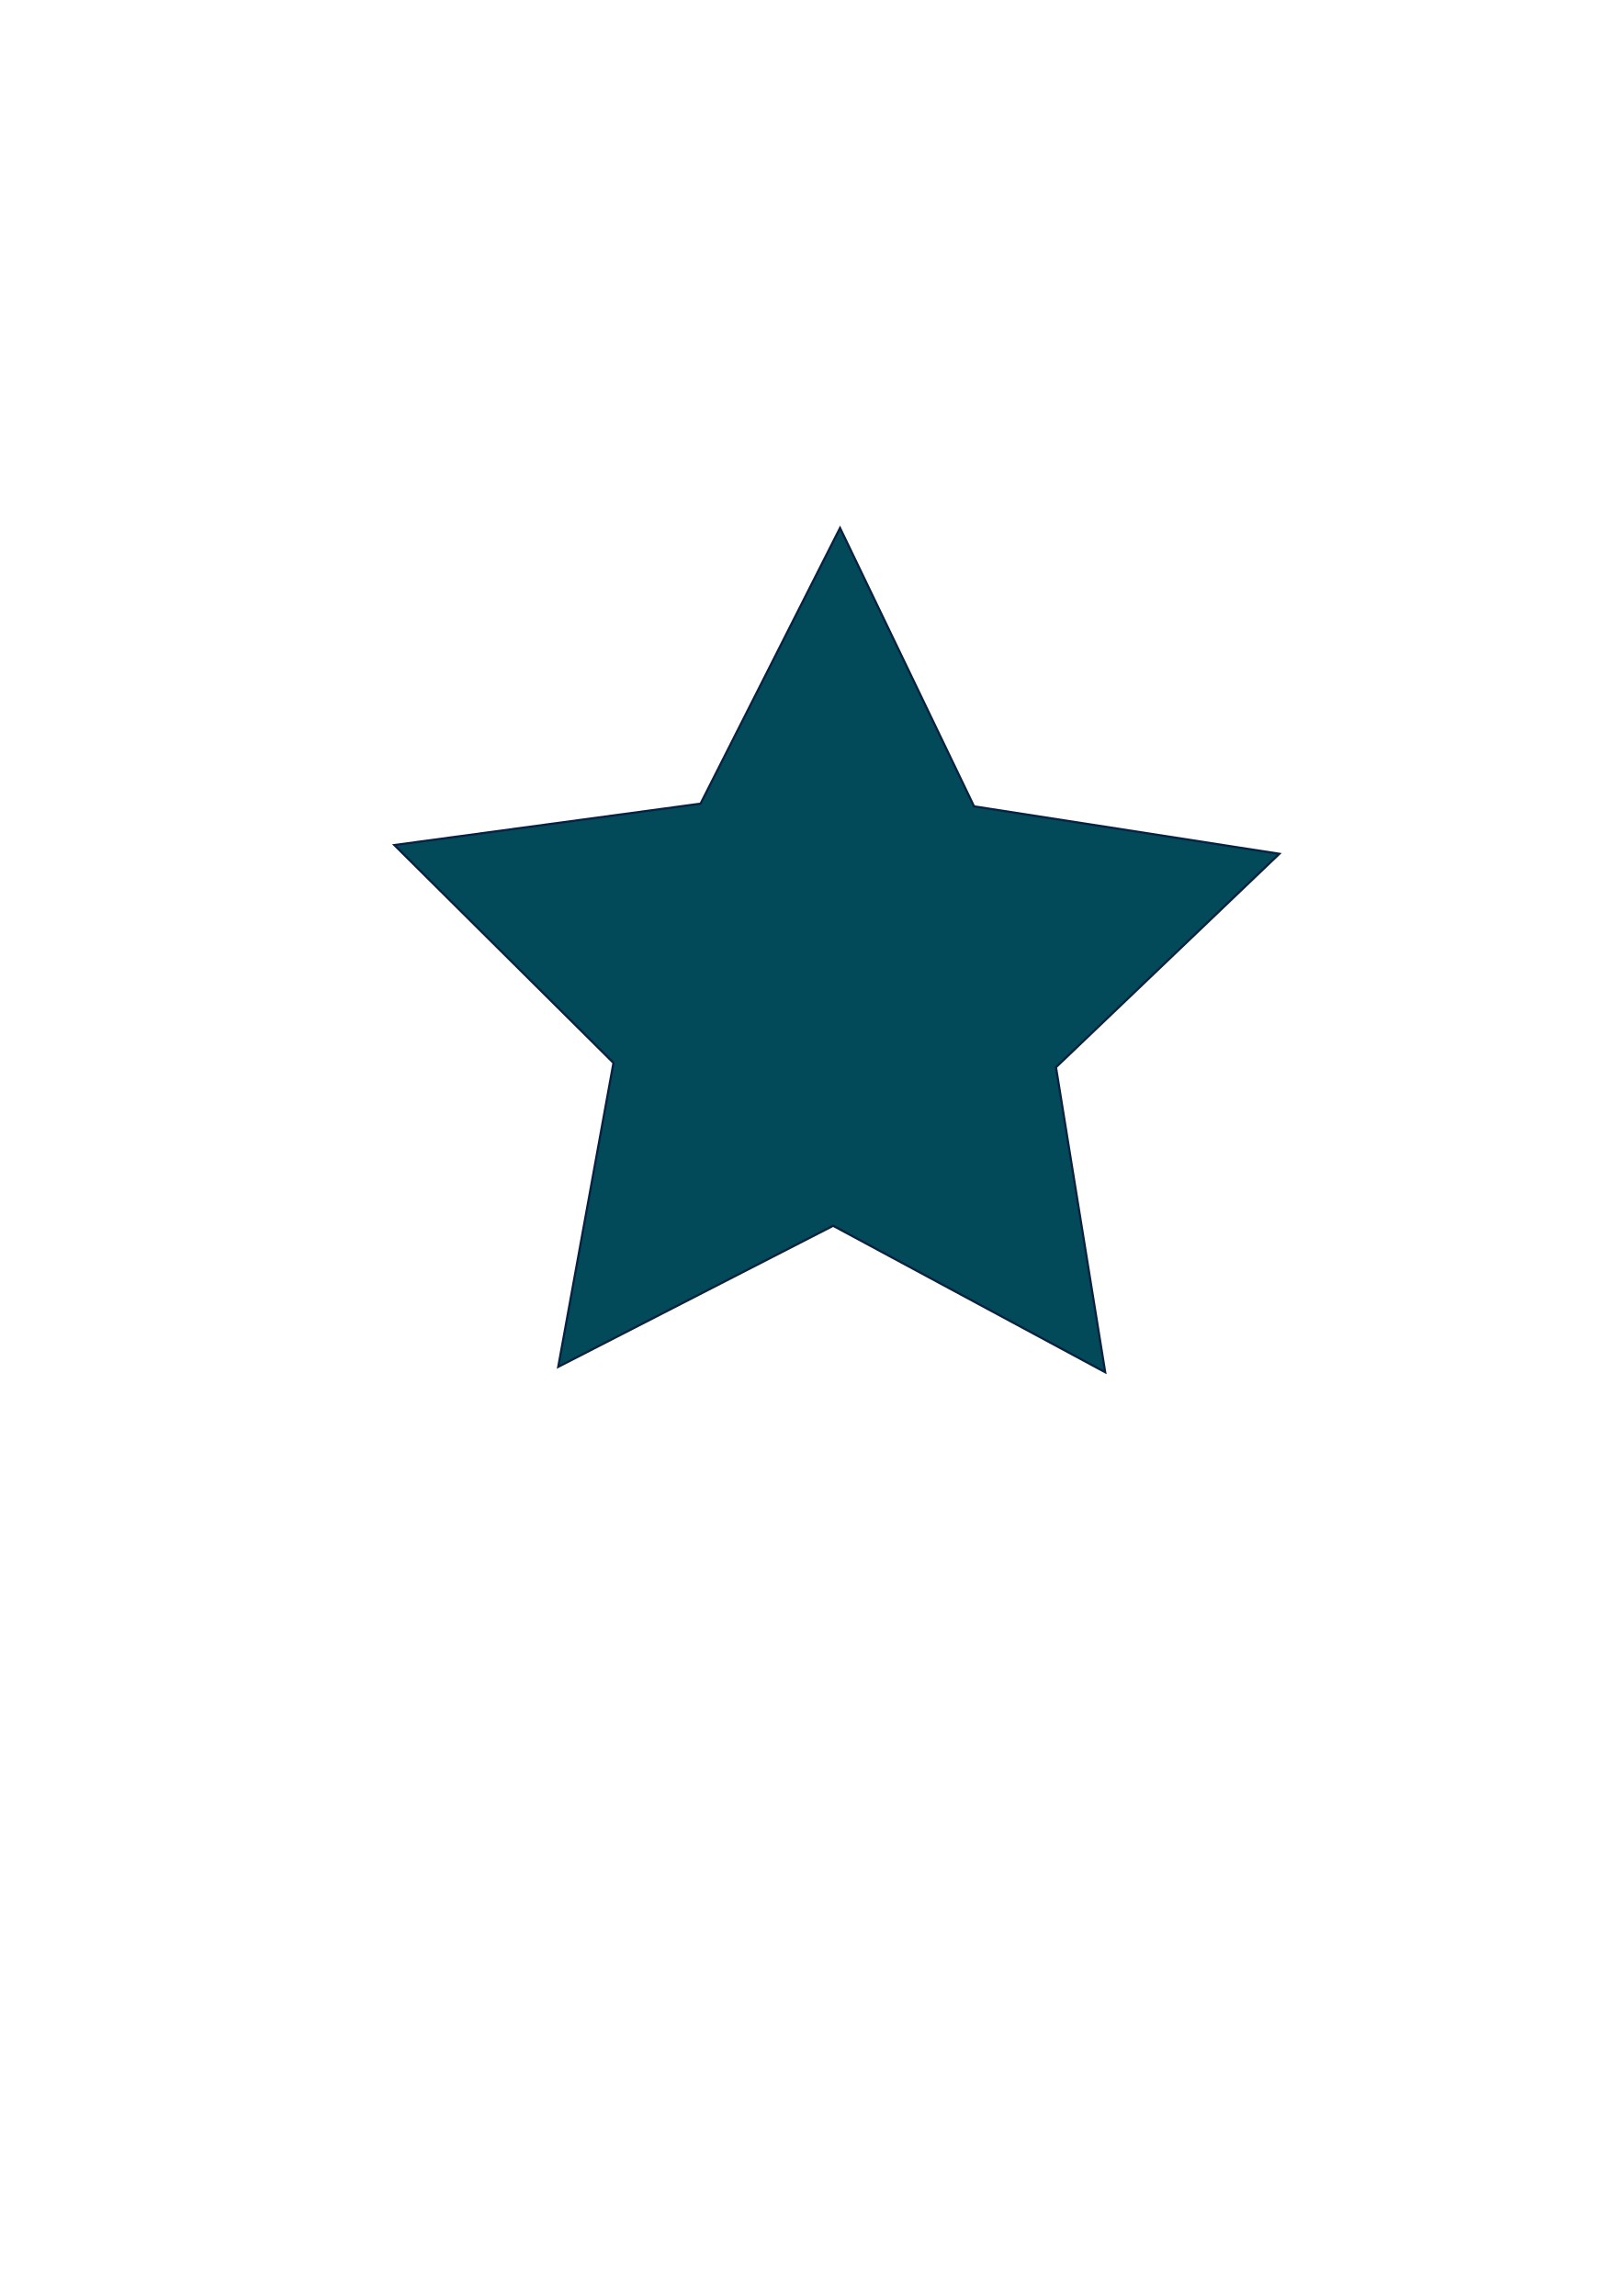
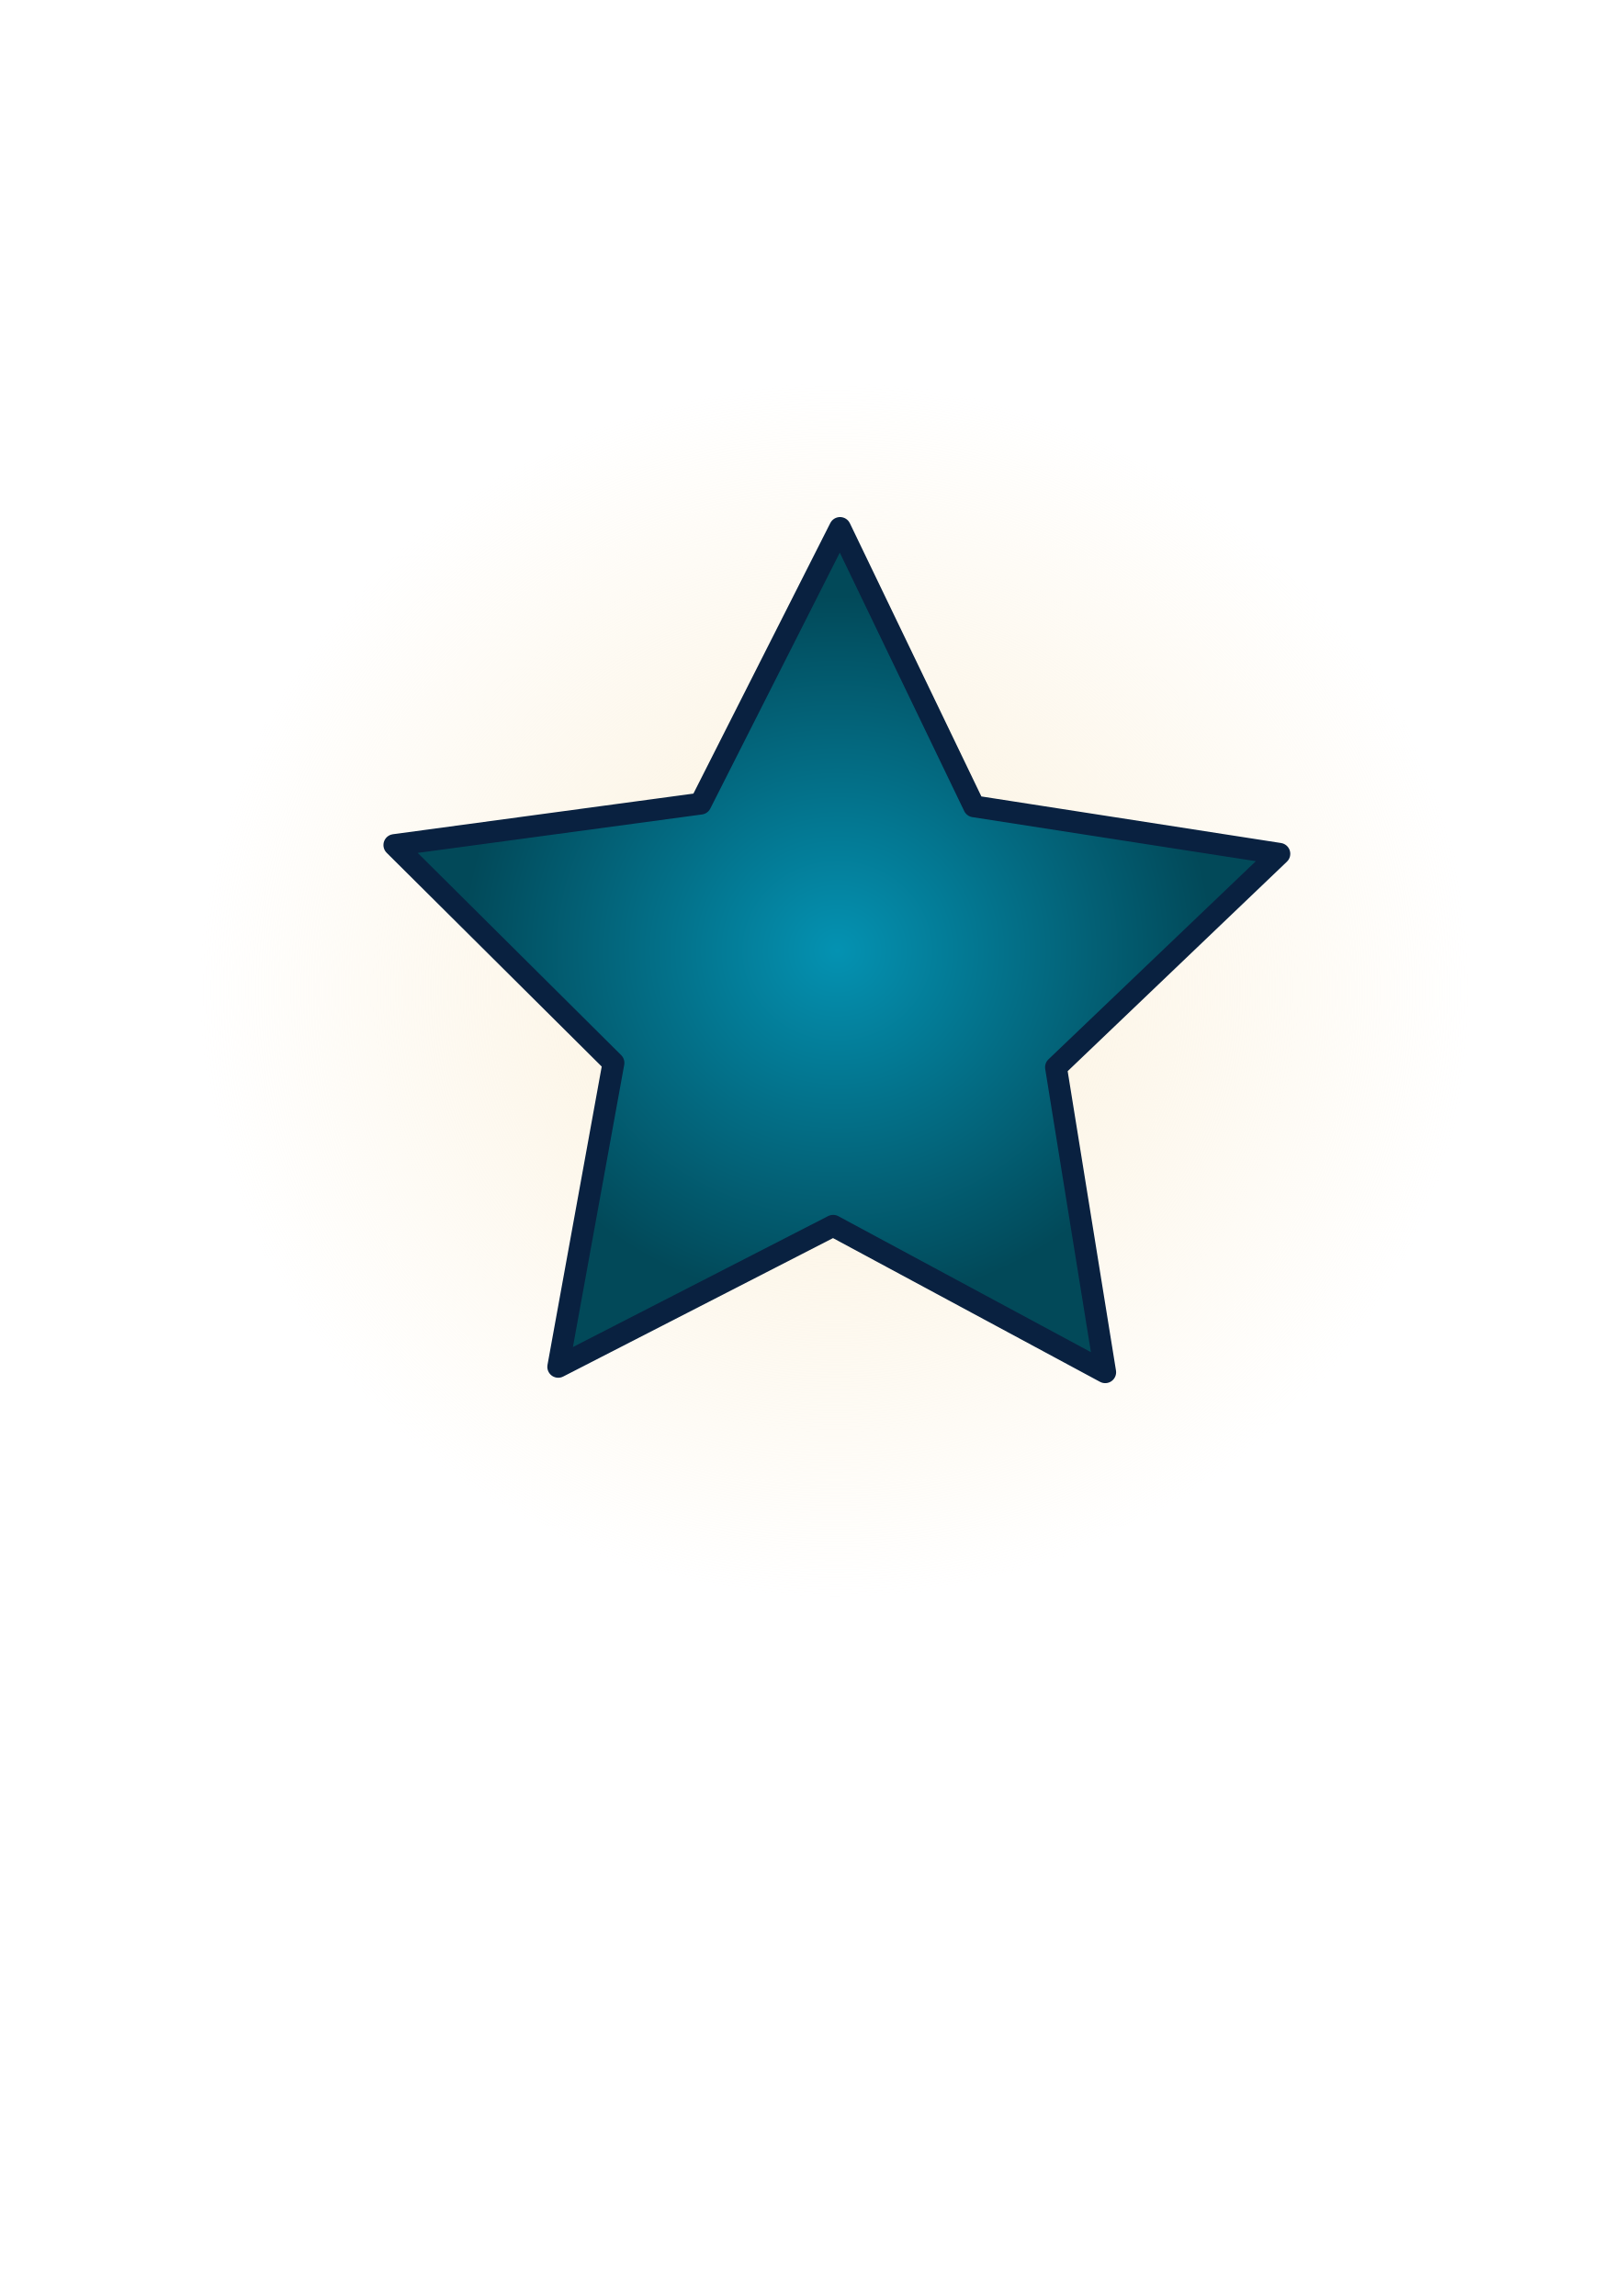
- <svg xmlns="http://www.w3.org/2000/svg" width="744.094" height="1052.362" id="svg7357" version="1.1">
-   <defs id="defs7359" />
+ <svg xmlns="http://www.w3.org/2000/svg" xmlns:xlink="http://www.w3.org/1999/xlink" width="744.094" height="1052.362" id="svg7357" version="1.1">
+   <defs id="defs7359">
+     <linearGradient id="linearGradient15951">
+       <stop style="stop-color:#0492b2;stop-opacity:1" offset="0" id="stop15953" />
+       <stop style="stop-color:#024959;stop-opacity:1" offset="1" id="stop15955" />
+     </linearGradient>
+     <linearGradient id="linearGradient15943">
+       <stop style="stop-color:#fbf0da;stop-opacity:1;" offset="0" id="stop15945" />
+       <stop style="stop-color:#fbf0da;stop-opacity:0;" offset="1" id="stop15947" />
+     </linearGradient>
+     <radialGradient xlink:href="#linearGradient15943" id="radialGradient15949" cx="428.571" cy="482.362" fx="428.571" fy="482.362" r="291.429" gradientTransform="matrix(1,0,0,0.9558824,0,21.28064)" gradientUnits="userSpaceOnUse" />
+     <radialGradient xlink:href="#linearGradient15951" id="radialGradient15957" cx="183.799" cy="372.898" fx="183.799" fy="372.898" r="203.278" gradientTransform="matrix(0.8453585,0.00738056,-0.0069927,0.8009357,31.03057,72.87417)" gradientUnits="userSpaceOnUse" />
+   </defs>
  <g id="layer1">
-     <path style="fill:#024959;fill-opacity:1;fill-rule:nonzero;stroke:#092140;stroke-width:1;stroke-linecap:square;stroke-linejoin:miter;stroke-miterlimit:4;stroke-opacity:1;stroke-dasharray:none" id="path7367" d="M 305.714,566.648 181.333,498.969 55.067,563.064 80.997,423.856 -18.979,323.576 121.429,305.219 185.906,179.148 l 60.846,127.863 139.825,22.364 -102.802,97.38 z" transform="matrix(0.9999902,-0.0044155,0.0044155,0.9999902,198.2693,63.66837)" />
+     <path style="fill:url(#radialGradient15949);fill-opacity:1;fill-rule:nonzero;stroke:none" id="path15415" d="m 720,482.362 a 291.429,278.571 0 1 1 -582.857,0 291.429,278.571 0 1 1 582.857,0 z" transform="translate(-45.71429,-28.57143)" />
+     <path style="fill:url(#radialGradient15957);fill-opacity:1;fill-rule:nonzero;stroke:#092140;stroke-width:10;stroke-linecap:round;stroke-linejoin:round;stroke-miterlimit:4;stroke-opacity:1;stroke-dasharray:none;marker-start:none" id="path7367" d="M 305.714,566.648 181.333,498.969 55.067,563.064 80.997,423.856 -18.979,323.576 121.429,305.219 185.906,179.148 l 60.846,127.863 139.825,22.364 -102.802,97.38 z" transform="matrix(0.9999902,-0.0044155,0.0044155,0.9999902,198.2693,63.66837)" />
  </g>
</svg>
